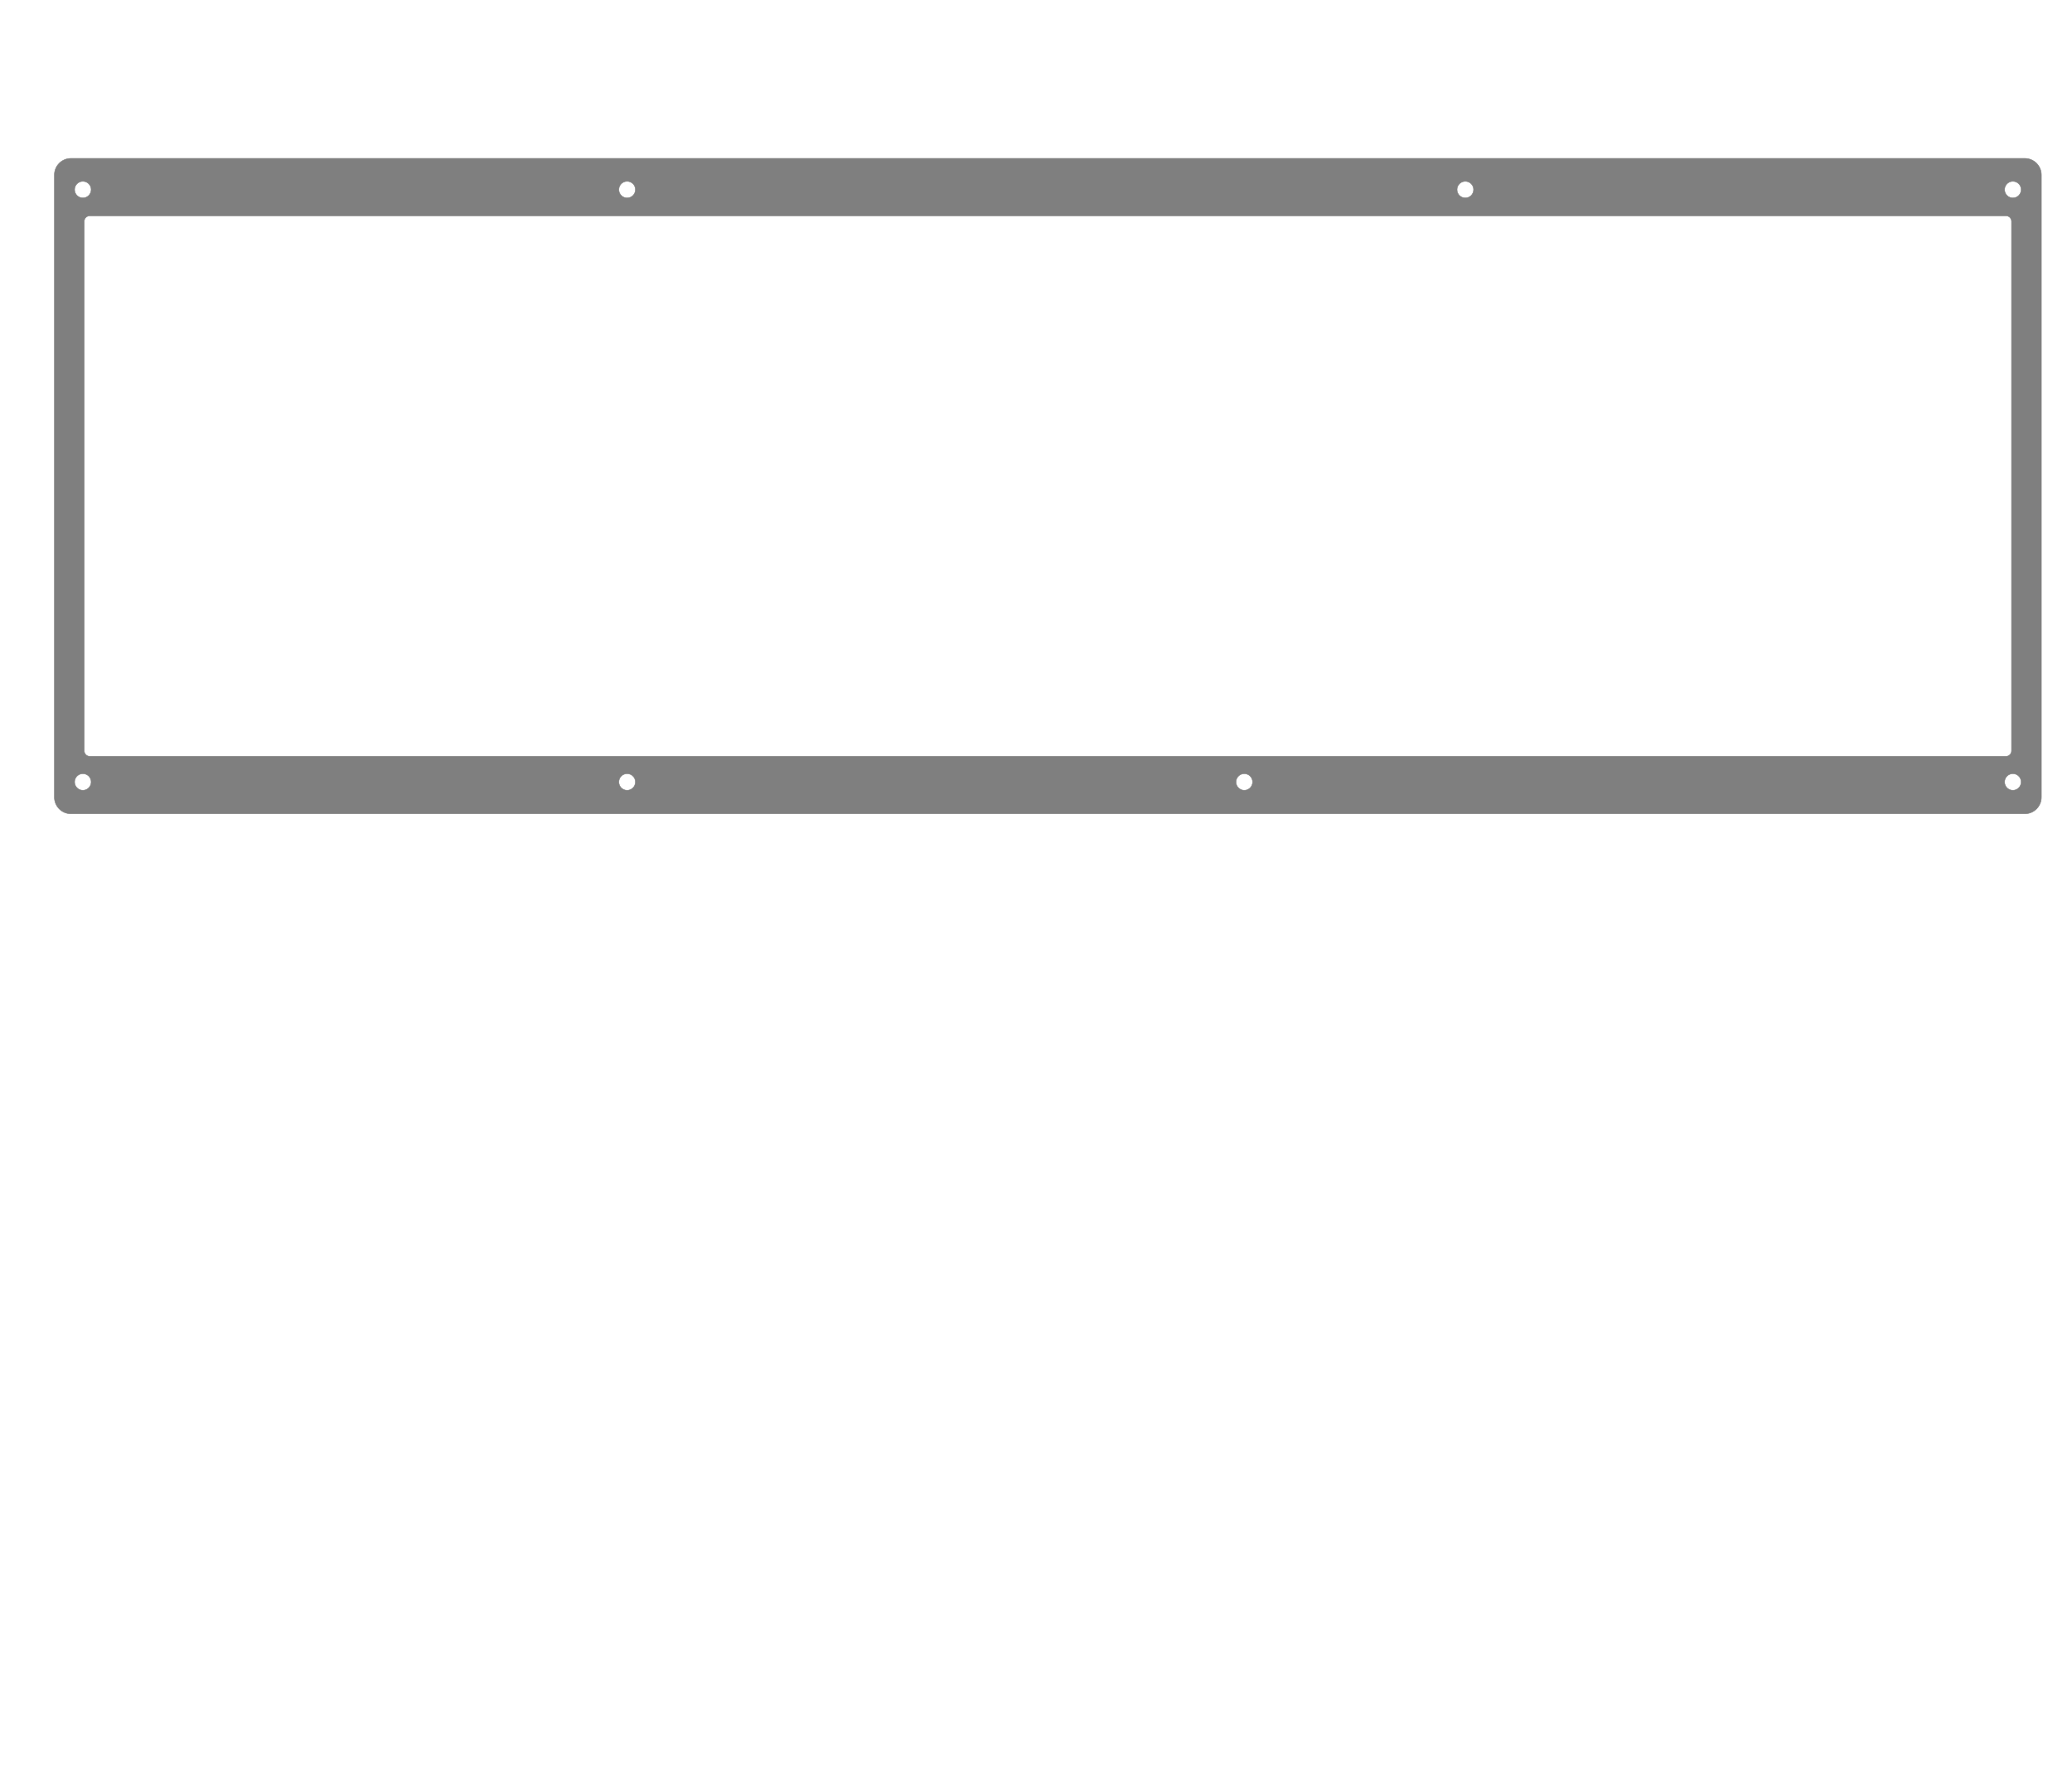
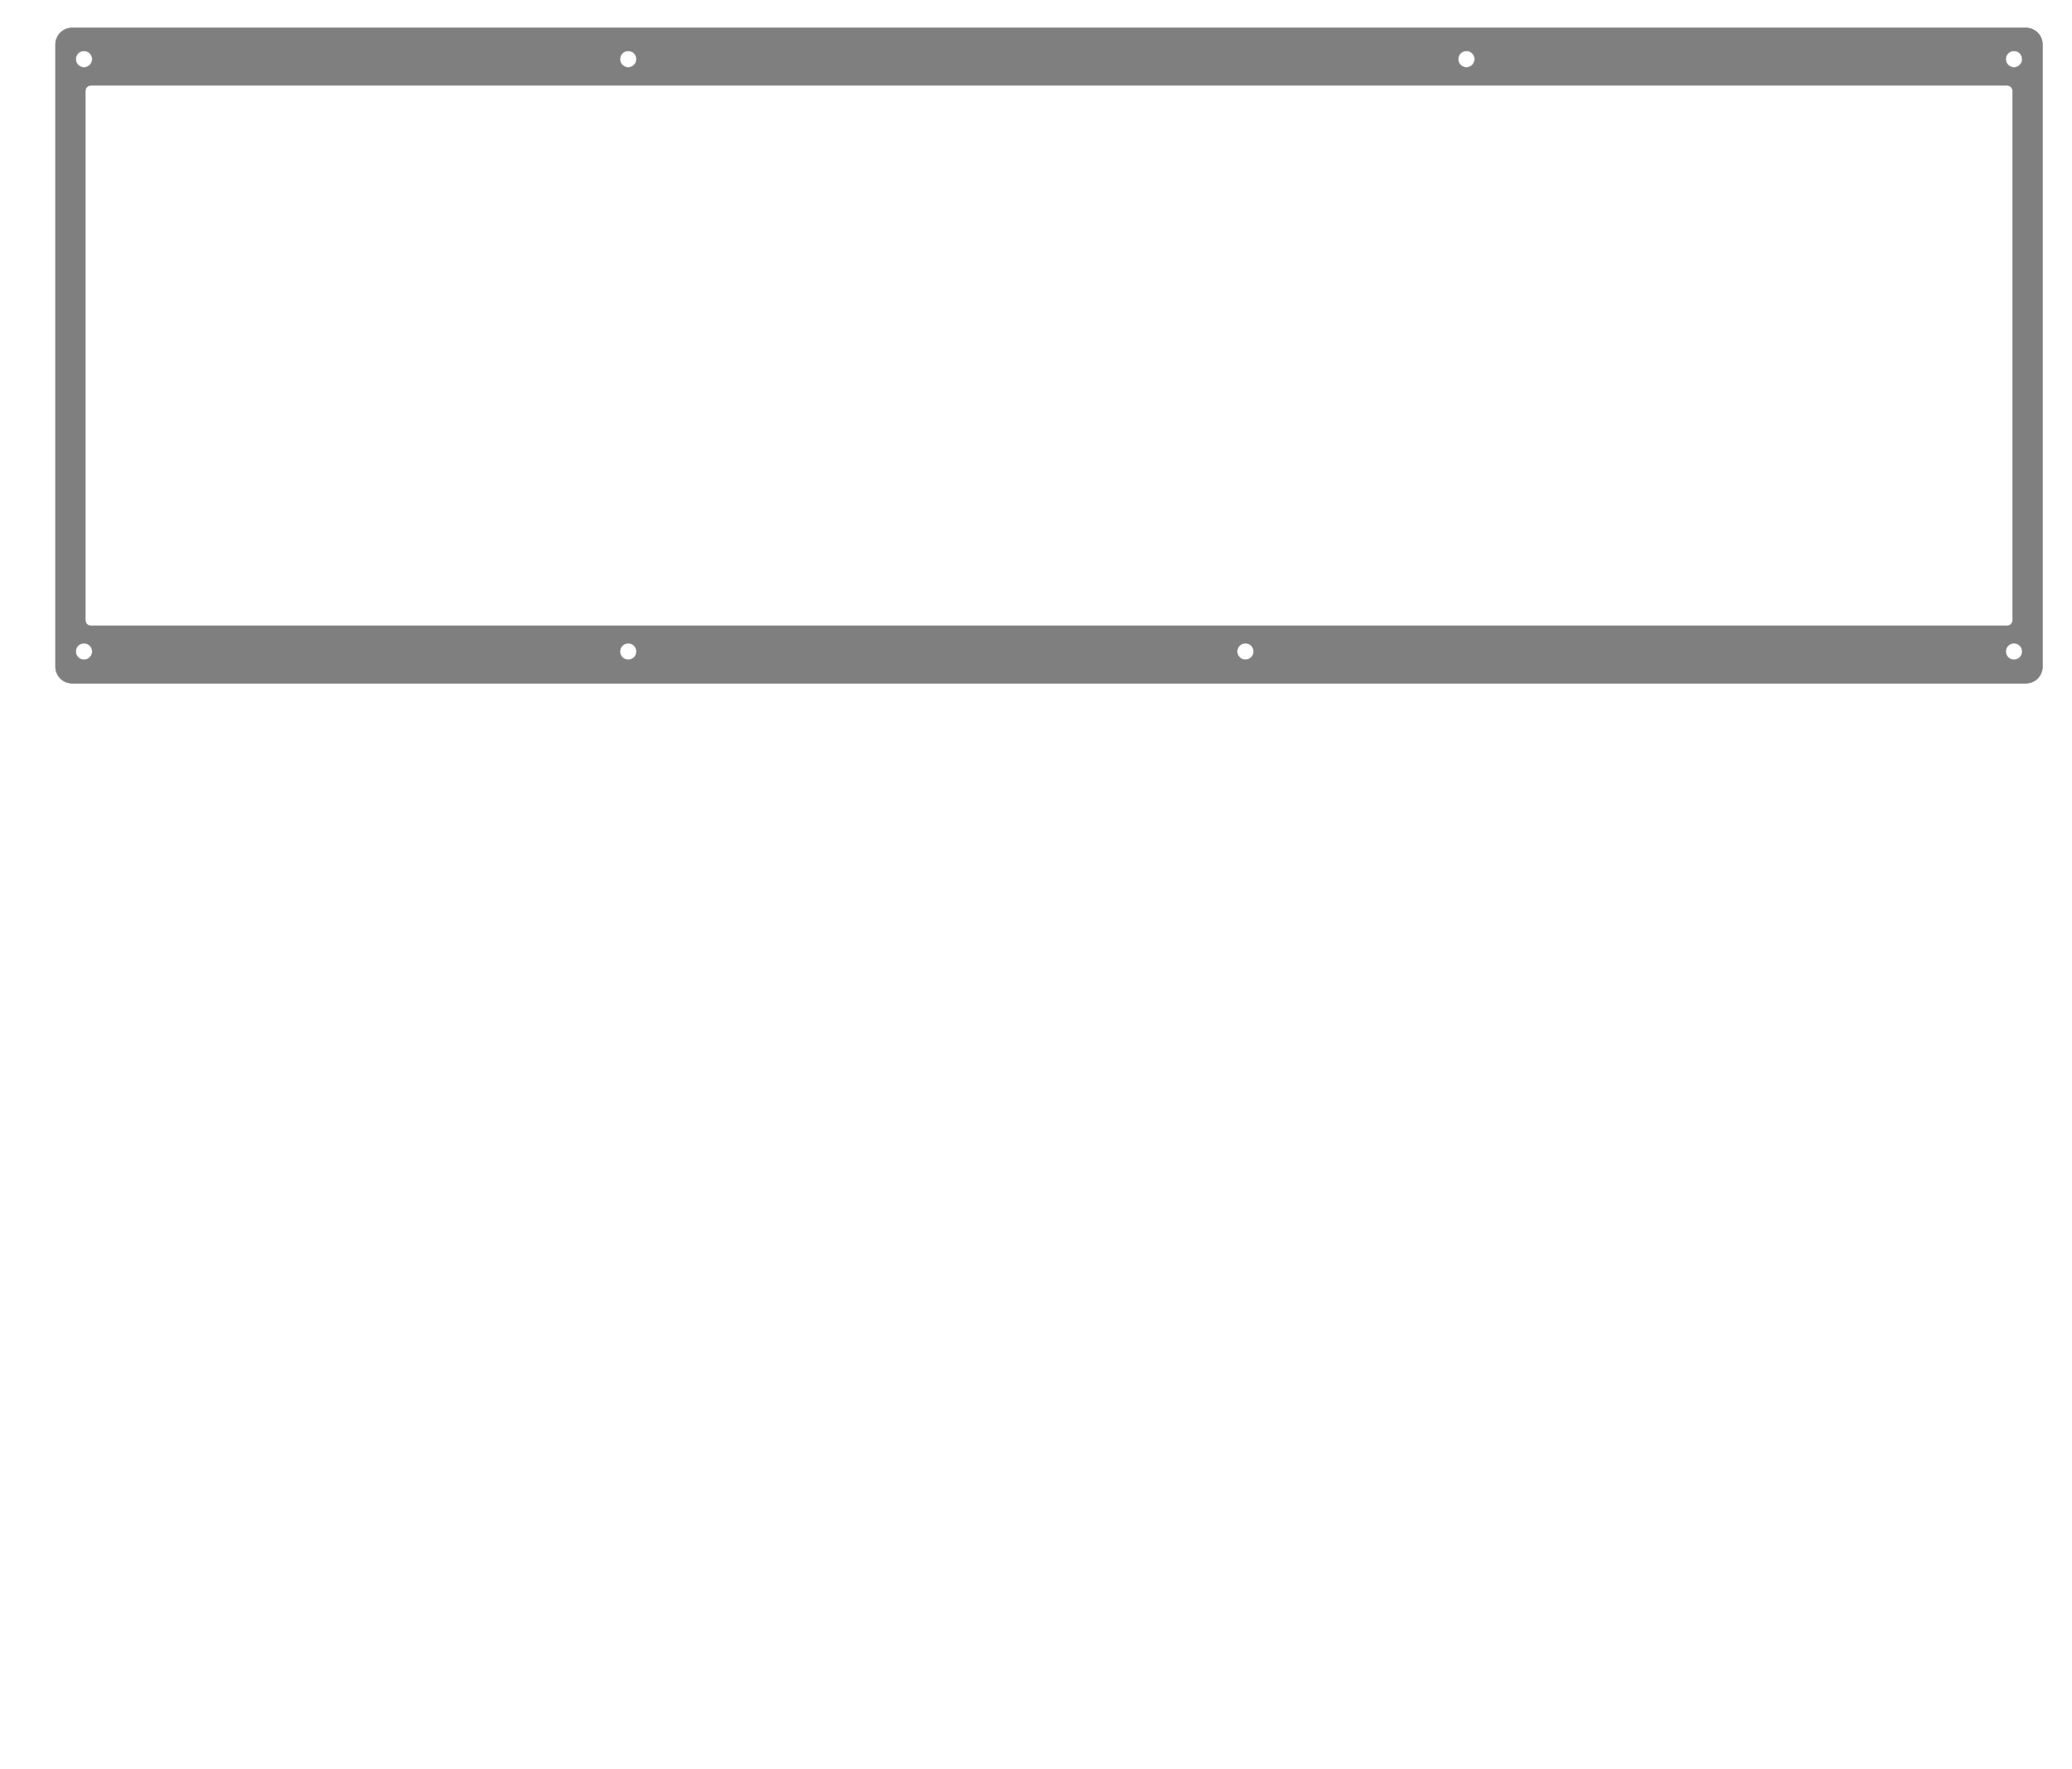
<svg xmlns="http://www.w3.org/2000/svg" width="375mm" height="320mm" viewBox="0 0 375 320" version="1.1" id="svg1">
  <defs id="defs1" />
  <g id="g27-5" style="display:inline" transform="translate(3.606081e-7,-3.2180712e-4)">
-     <path id="rect7-1" style="fill:#7f7f7f;fill-opacity:1;stroke:#808080;stroke-width:0.091;stroke-opacity:1" d="M 12.846 28.659 C 11.184 28.659 9.845 29.996 9.845 31.658 L 9.845 144.255 C 9.845 145.917 11.184 147.254 12.846 147.254 L 366.455 147.254 C 368.117 147.254 369.454 145.917 369.454 144.255 L 369.454 31.658 C 369.454 29.996 368.117 28.659 366.455 28.659 L 12.846 28.659 z M 15 32.813 A 1.5 1.5 0 0 1 16.5 34.313 A 1.5 1.5 0 0 1 15 35.813 A 1.5 1.5 0 0 1 13.5 34.313 A 1.5 1.5 0 0 1 15 32.813 z M 113.5 32.813 A 1.5 1.5 0 0 1 115 34.313 A 1.5 1.5 0 0 1 113.5 35.813 A 1.5 1.5 0 0 1 112 34.313 A 1.5 1.5 0 0 1 113.5 32.813 z M 265.2 32.813 A 1.5 1.5 0 0 1 266.7 34.313 A 1.5 1.5 0 0 1 265.2 35.813 A 1.5 1.5 0 0 1 263.7 34.313 A 1.5 1.5 0 0 1 265.2 32.813 z M 364.3 32.813 A 1.5 1.5 0 0 1 365.8 34.313 A 1.5 1.5 0 0 1 364.3 35.813 A 1.5 1.5 0 0 1 362.8 34.313 A 1.5 1.5 0 0 1 364.3 32.813 z M 16.245 39.058 L 363.055 39.058 C 363.609 39.058 364.055 39.504 364.055 40.058 L 364.055 135.855 C 364.055 136.409 363.609 136.855 363.055 136.855 L 16.245 136.855 C 15.691 136.855 15.245 136.409 15.245 135.855 L 15.245 40.058 C 15.245 39.504 15.691 39.058 16.245 39.058 z M 15 140 A 1.5 1.5 0 0 1 16.5 141.5 A 1.5 1.5 0 0 1 15 143 A 1.5 1.5 0 0 1 13.5 141.5 A 1.5 1.5 0 0 1 15 140 z M 113.5 140 A 1.5 1.5 0 0 1 115 141.5 A 1.5 1.5 0 0 1 113.5 143 A 1.5 1.5 0 0 1 112 141.5 A 1.5 1.5 0 0 1 113.5 140 z M 225.2 140 A 1.5 1.5 0 0 1 226.7 141.5 A 1.5 1.5 0 0 1 225.2 143 A 1.5 1.5 0 0 1 223.7 141.5 A 1.5 1.5 0 0 1 225.2 140 z M 364.3 140 A 1.5 1.5 0 0 1 365.8 141.5 A 1.5 1.5 0 0 1 364.3 143 A 1.5 1.5 0 0 1 362.8 141.5 A 1.5 1.5 0 0 1 364.3 140 z " />
+     <path id="rect7-1" style="fill:#7f7f7f;fill-opacity:1;stroke:#808080;stroke-width:0.091;stroke-opacity:1" d="m 13.046,5.046 c -1.662,0 -3,1.338 -3,3 V 120.642 c 0,1.662 1.338,3 3,3 H 366.655 c 1.662,0 3,-1.338 3,-3 V 8.046 c 0,-1.662 -1.338,-3 -3,-3 z m 2.154,4.154 a 1.5,1.5 0 0 1 1.5,1.5 1.5,1.5 0 0 1 -1.5,1.5 1.5,1.5 0 0 1 -1.5,-1.5 1.5,1.5 0 0 1 1.5,-1.5 z m 98.5,0 a 1.5,1.5 0 0 1 1.5,1.5 1.5,1.5 0 0 1 -1.5,1.5 1.5,1.5 0 0 1 -1.5,-1.5 1.5,1.5 0 0 1 1.5,-1.5 z m 151.7,0 a 1.5,1.5 0 0 1 1.5,1.5 1.5,1.5 0 0 1 -1.5,1.5 1.5,1.5 0 0 1 -1.5,-1.5 1.5,1.5 0 0 1 1.5,-1.5 z m 99.1,0 a 1.5,1.5 0 0 1 1.5,1.5 1.5,1.5 0 0 1 -1.5,1.5 1.5,1.5 0 0 1 -1.5,-1.5 1.5,1.5 0 0 1 1.5,-1.5 z M 16.445,15.445 H 363.256 c 0.554,0 1,0.446 1,1 v 95.797 c 0,0.554 -0.446,1 -1,1 H 16.445 c -0.554,0 -1,-0.446 -1,-1 V 16.445 c 0,-0.554 0.446,-1 1,-1 z M 15.2,116.387 a 1.5,1.5 0 0 1 1.5,1.5 1.5,1.5 0 0 1 -1.5,1.5 1.5,1.5 0 0 1 -1.5,-1.5 1.5,1.5 0 0 1 1.5,-1.5 z m 98.5,0 a 1.5,1.5 0 0 1 1.5,1.5 1.5,1.5 0 0 1 -1.5,1.5 1.5,1.5 0 0 1 -1.5,-1.5 1.5,1.5 0 0 1 1.5,-1.5 z m 111.7,0 a 1.5,1.5 0 0 1 1.5,1.5 1.5,1.5 0 0 1 -1.5,1.5 1.5,1.5 0 0 1 -1.5,-1.5 1.5,1.5 0 0 1 1.5,-1.5 z m 139.1,0 a 1.5,1.5 0 0 1 1.5,1.5 1.5,1.5 0 0 1 -1.5,1.5 1.5,1.5 0 0 1 -1.5,-1.5 1.5,1.5 0 0 1 1.5,-1.5 z" />
  </g>
</svg>
